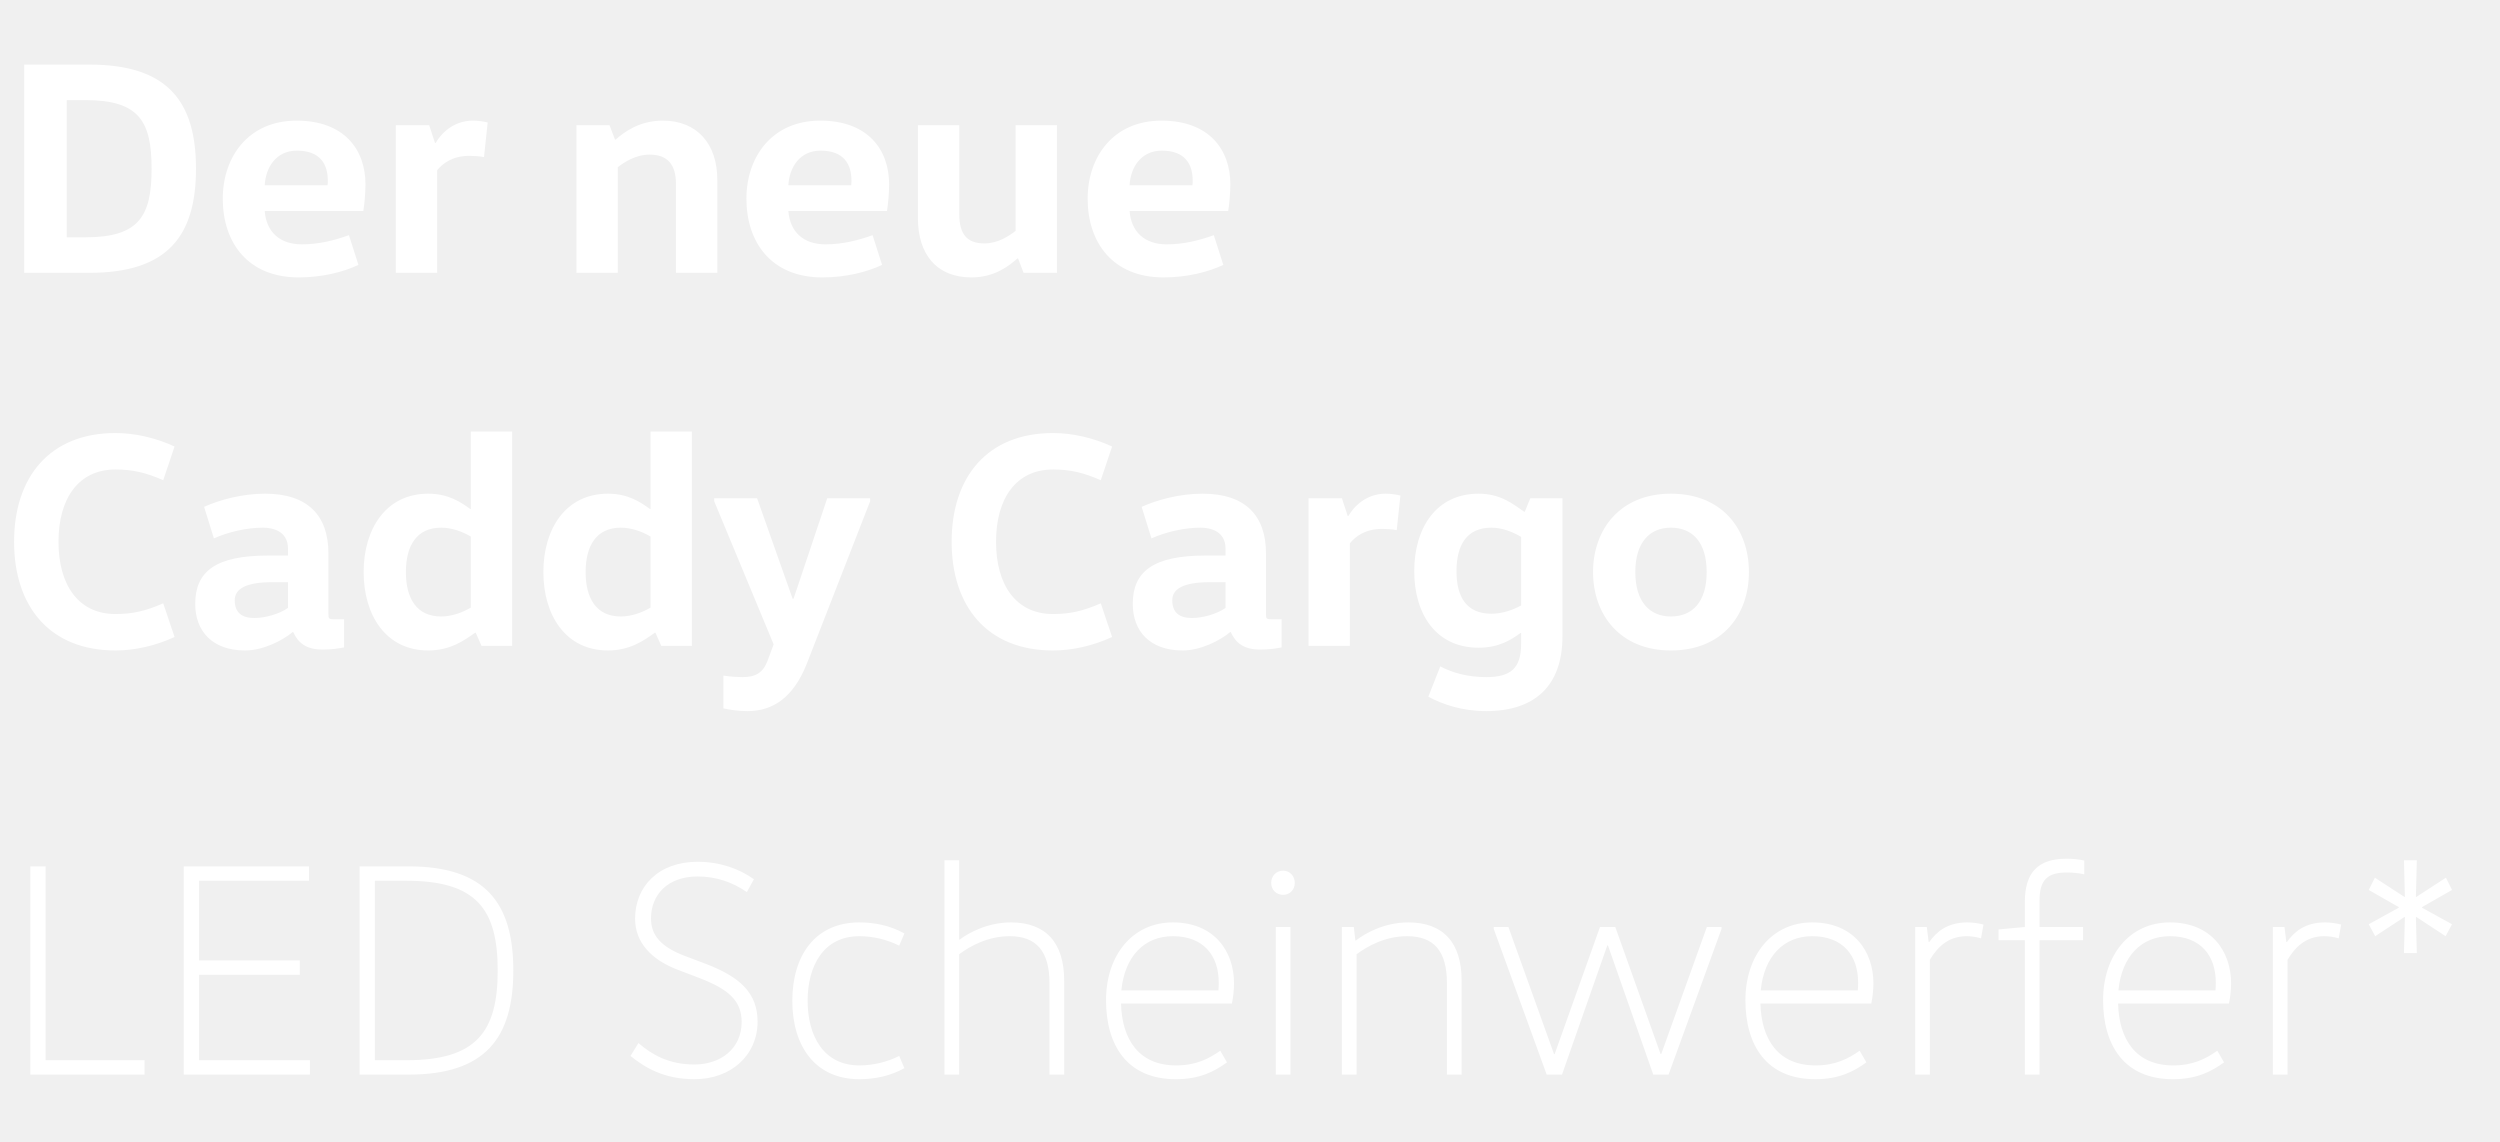
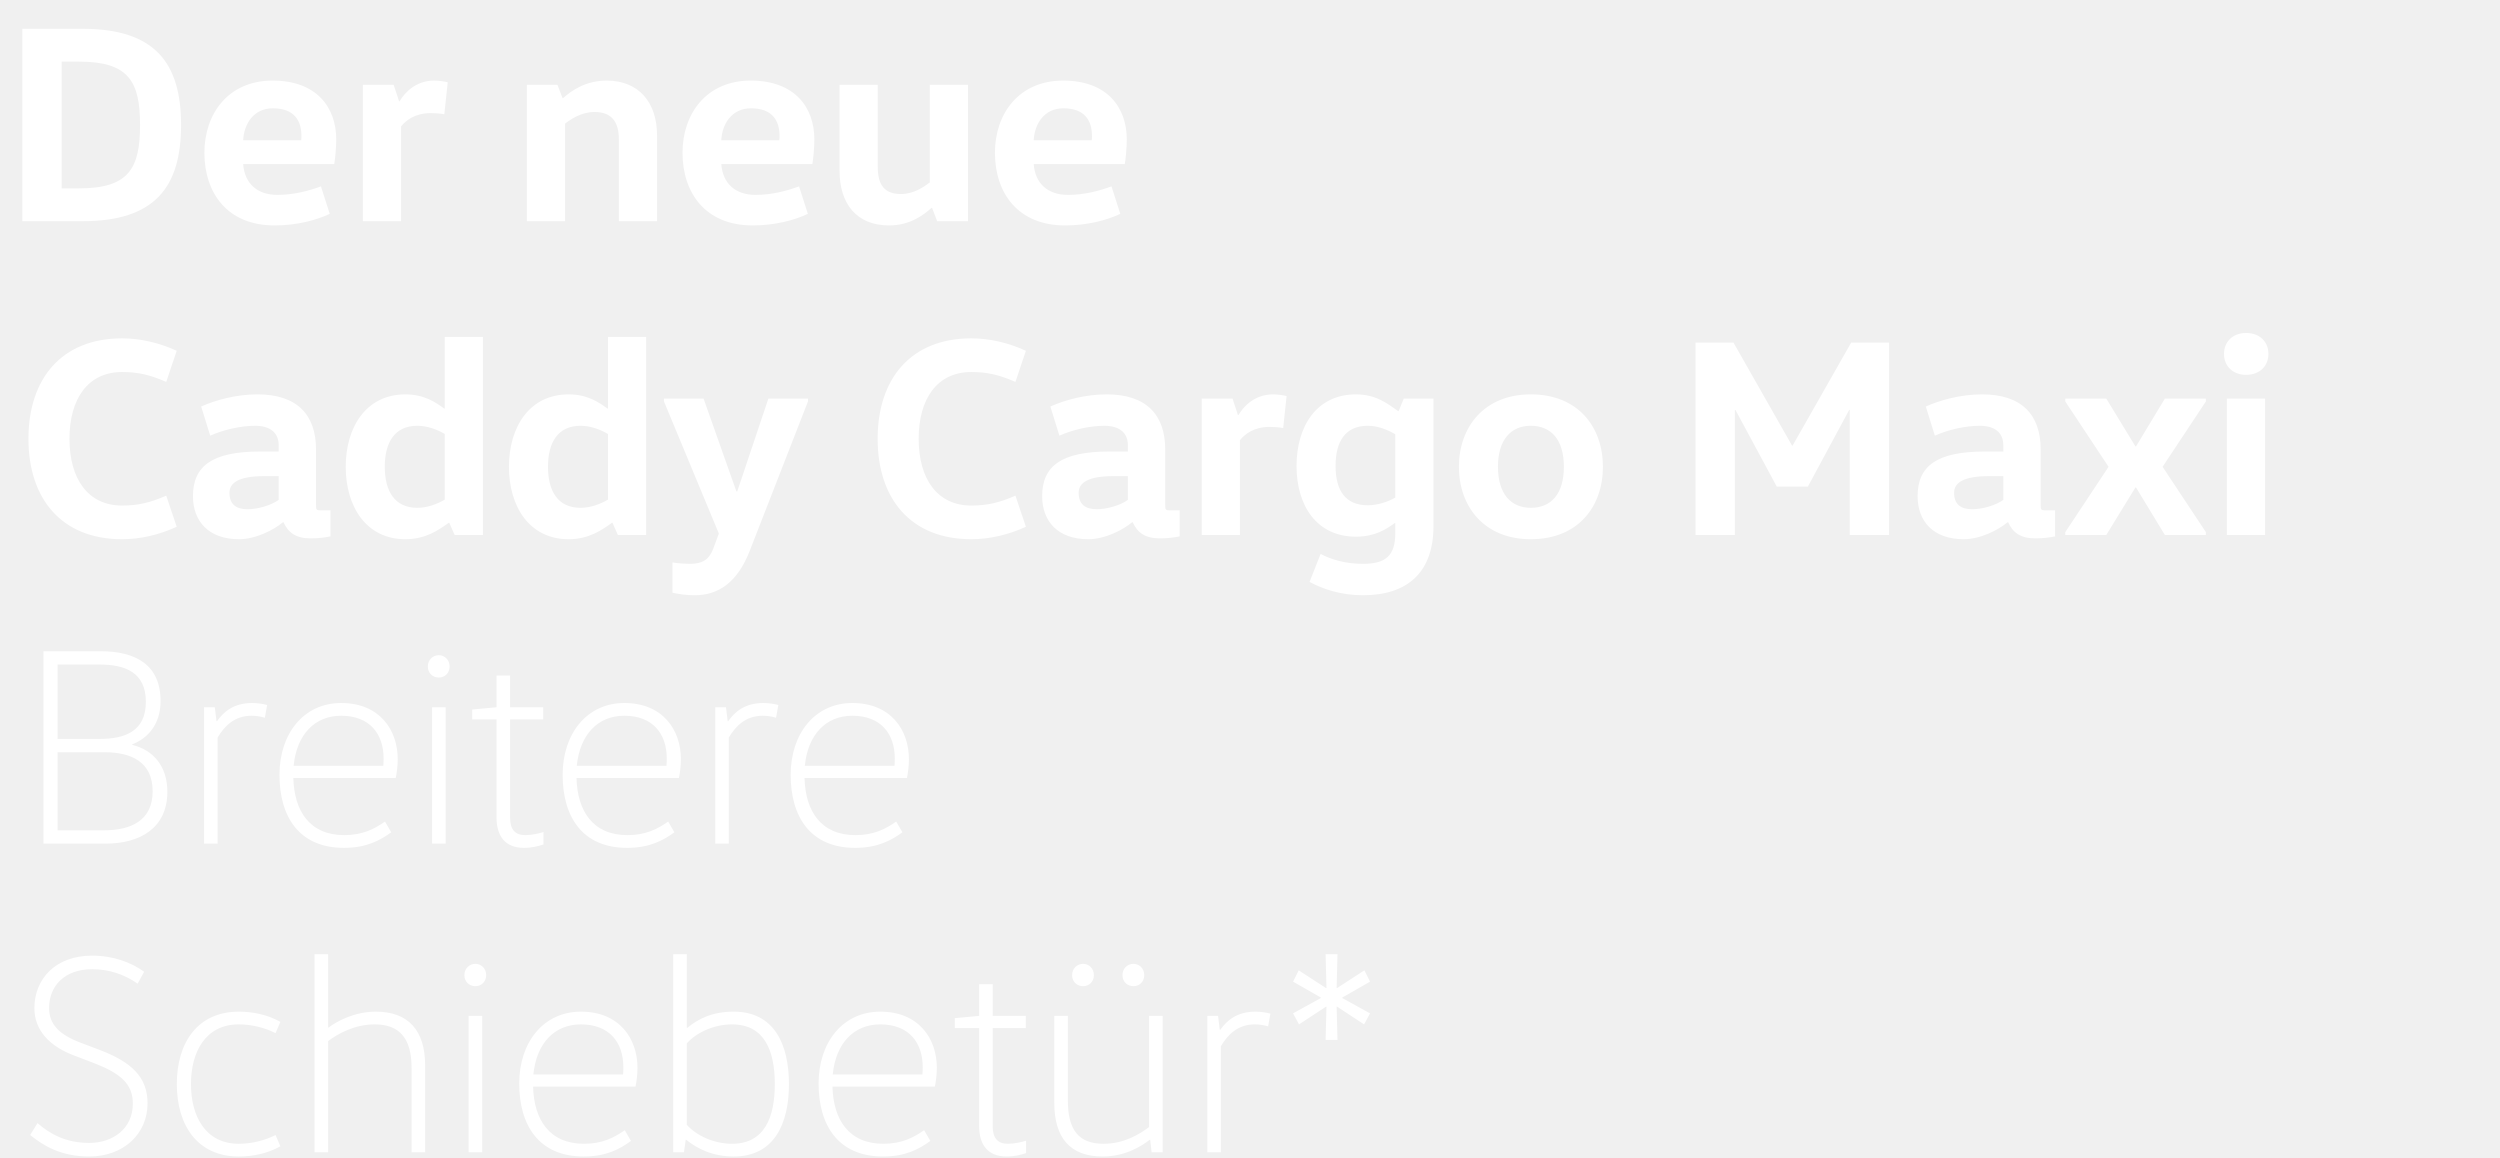
- <svg xmlns="http://www.w3.org/2000/svg" viewBox="0 0 449 205" fill="none">
-   <path d="M4.345 49H16.06C30.085 49 35.2 42.4 35.2 30.3C35.2 18.2 30.085 11.6 16.06 11.6H4.345V49ZM11.99 42.62V17.98H15.345C25.025 17.98 27.225 21.83 27.225 30.3C27.225 38.77 25.025 42.62 15.345 42.62H11.99ZM65.254 37.89C65.419 36.955 65.639 34.81 65.639 33.105C65.639 26.89 61.844 21.665 53.264 21.665C44.629 21.665 40.009 28.155 40.009 35.69C40.009 43.5 44.464 49.825 53.649 49.825C57.884 49.825 61.734 48.835 64.374 47.57L62.669 42.235C60.084 43.17 57.279 43.885 54.199 43.885C50.239 43.885 47.819 41.63 47.544 37.89H65.254ZM47.544 33.27C47.709 30.08 49.579 27.055 53.319 27.055C57.499 27.055 58.874 29.475 58.874 32.445C58.874 32.72 58.874 32.995 58.819 33.27H47.544ZM71.087 22.49V49H78.512V30.575C79.447 29.42 81.207 27.99 84.287 27.99C84.947 27.99 86.102 28.045 86.927 28.21L87.587 21.995C86.927 21.83 85.882 21.665 84.947 21.665C81.427 21.665 79.227 23.975 78.237 25.68H78.127L77.082 22.49H71.087ZM103.528 22.49V49H110.953V30.025C112.108 29.145 114.143 27.77 116.673 27.77C119.918 27.77 121.403 29.585 121.403 33.05V49H128.828V32.28C128.828 25.9 125.253 21.665 119.038 21.665C114.858 21.665 112.108 23.7 110.568 25.075H110.458L109.468 22.49H103.528ZM159.301 37.89C159.466 36.955 159.686 34.81 159.686 33.105C159.686 26.89 155.891 21.665 147.311 21.665C138.676 21.665 134.056 28.155 134.056 35.69C134.056 43.5 138.511 49.825 147.696 49.825C151.931 49.825 155.781 48.835 158.421 47.57L156.716 42.235C154.131 43.17 151.326 43.885 148.246 43.885C144.286 43.885 141.866 41.63 141.591 37.89H159.301ZM141.591 33.27C141.756 30.08 143.626 27.055 147.366 27.055C151.546 27.055 152.921 29.475 152.921 32.445C152.921 32.72 152.921 32.995 152.866 33.27H141.591ZM164.86 22.49V39.21C164.86 45.59 168.16 49.825 174.485 49.825C178.61 49.825 181.25 47.735 182.735 46.415H182.845L183.835 49H189.83V22.49H182.405V41.465C181.25 42.345 179.27 43.72 176.795 43.72C173.55 43.72 172.285 41.905 172.285 38.44V22.49H164.86ZM220.586 37.89C220.751 36.955 220.971 34.81 220.971 33.105C220.971 26.89 217.176 21.665 208.596 21.665C199.961 21.665 195.341 28.155 195.341 35.69C195.341 43.5 199.796 49.825 208.981 49.825C213.216 49.825 217.066 48.835 219.706 47.57L218.001 42.235C215.416 43.17 212.611 43.885 209.531 43.885C205.571 43.885 203.151 41.63 202.876 37.89H220.586ZM202.876 33.27C203.041 30.08 204.911 27.055 208.651 27.055C212.831 27.055 214.206 29.475 214.206 32.445C214.206 32.72 214.206 32.995 214.151 33.27H202.876ZM2.53 97.3C2.53 108.96 8.965 116.825 20.735 116.825C24.2 116.825 27.885 116 31.35 114.405L29.315 108.355C26.18 109.73 23.815 110.28 20.735 110.28C14.08 110.28 10.505 105.055 10.505 97.3C10.505 89.545 14.08 84.32 20.735 84.32C23.815 84.32 26.18 84.87 29.315 86.245L31.35 80.195C27.885 78.6 24.2 77.775 20.735 77.775C8.965 77.775 2.53 85.64 2.53 97.3ZM58.986 99.39C58.986 92.57 55.246 88.665 47.601 88.665C43.476 88.665 39.461 89.765 36.656 91.03L38.416 96.695C41.001 95.54 44.301 94.77 47.216 94.77C48.811 94.77 51.726 95.265 51.726 98.565V99.775H48.151C38.801 99.775 35.061 102.58 35.061 108.465C35.061 113.305 38.086 116.825 44.026 116.825C47.271 116.825 50.791 115.01 52.551 113.525H52.661C53.596 115.56 55.081 116.66 57.941 116.66C59.536 116.66 60.636 116.495 61.791 116.275V111.215H59.866C59.041 111.215 58.986 111.05 58.986 110.225V99.39ZM51.726 104.56V109.18C50.186 110.28 47.601 110.995 45.676 110.995C43.421 110.995 42.156 110.005 42.156 107.805C42.156 105.825 44.026 104.56 48.921 104.56H51.726ZM84.559 109.125C83.074 110.005 81.149 110.72 79.224 110.72C74.824 110.72 72.899 107.475 72.899 102.745C72.899 98.015 74.824 94.77 79.224 94.77C81.149 94.77 83.074 95.485 84.559 96.365V109.125ZM84.559 77.5V91.415H84.449C82.854 90.26 80.599 88.665 76.914 88.665C69.269 88.665 65.309 95.045 65.309 102.745C65.309 110.445 69.269 116.825 76.914 116.825C80.874 116.825 83.404 115.01 85.329 113.635H85.439L86.484 116H91.984V77.5H84.559ZM116.839 109.125C115.354 110.005 113.429 110.72 111.504 110.72C107.104 110.72 105.179 107.475 105.179 102.745C105.179 98.015 107.104 94.77 111.504 94.77C113.429 94.77 115.354 95.485 116.839 96.365V109.125ZM116.839 77.5V91.415H116.729C115.134 90.26 112.879 88.665 109.194 88.665C101.549 88.665 97.589 95.045 97.589 102.745C97.589 110.445 101.549 116.825 109.194 116.825C113.154 116.825 115.684 115.01 117.609 113.635H117.719L118.764 116H124.264V77.5H116.839ZM156.27 89.49H148.57L142.52 107.53H142.355L135.975 89.49H128.275V90.04L138.945 115.725L137.845 118.695C137.02 120.84 135.7 121.61 133.335 121.61C132.73 121.61 131.19 121.555 129.925 121.335V127.22C131.19 127.495 132.51 127.715 134.27 127.715C138.89 127.715 142.52 125.185 144.885 119.245L156.27 90.04V89.49ZM170.914 97.3C170.914 108.96 177.349 116.825 189.119 116.825C192.584 116.825 196.269 116 199.734 114.405L197.699 108.355C194.564 109.73 192.199 110.28 189.119 110.28C182.464 110.28 178.889 105.055 178.889 97.3C178.889 89.545 182.464 84.32 189.119 84.32C192.199 84.32 194.564 84.87 197.699 86.245L199.734 80.195C196.269 78.6 192.584 77.775 189.119 77.775C177.349 77.775 170.914 85.64 170.914 97.3ZM227.37 99.39C227.37 92.57 223.63 88.665 215.985 88.665C211.86 88.665 207.845 89.765 205.04 91.03L206.8 96.695C209.385 95.54 212.685 94.77 215.6 94.77C217.195 94.77 220.11 95.265 220.11 98.565V99.775H216.535C207.185 99.775 203.445 102.58 203.445 108.465C203.445 113.305 206.47 116.825 212.41 116.825C215.655 116.825 219.175 115.01 220.935 113.525H221.045C221.98 115.56 223.465 116.66 226.325 116.66C227.92 116.66 229.02 116.495 230.175 116.275V111.215H228.25C227.425 111.215 227.37 111.05 227.37 110.225V99.39ZM220.11 104.56V109.18C218.57 110.28 215.985 110.995 214.06 110.995C211.805 110.995 210.54 110.005 210.54 107.805C210.54 105.825 212.41 104.56 217.305 104.56H220.11ZM235.013 89.49V116H242.438V97.575C243.373 96.42 245.133 94.99 248.213 94.99C248.873 94.99 250.028 95.045 250.853 95.21L251.513 88.995C250.853 88.83 249.808 88.665 248.873 88.665C245.353 88.665 243.153 90.975 242.163 92.68H242.053L241.008 89.49H235.013ZM273.191 108.74C271.706 109.565 269.781 110.225 267.856 110.225C263.456 110.225 261.586 107.31 261.586 102.58C261.586 97.85 263.456 94.77 267.856 94.77C269.781 94.77 271.706 95.54 273.191 96.42V108.74ZM280.616 89.49H274.841L273.851 91.91H273.741C271.761 90.535 269.506 88.665 265.546 88.665C257.901 88.665 253.996 94.88 253.996 102.58C253.996 110.28 257.901 116.33 265.546 116.33C269.286 116.33 271.486 114.845 273.081 113.69H273.191V115.67C273.191 120.07 271.266 121.61 266.921 121.61C263.621 121.61 260.871 120.84 258.671 119.685L256.526 125.13C259.111 126.505 262.576 127.715 266.921 127.715C275.611 127.715 280.616 123.205 280.616 114.295V89.49ZM293.702 102.745C293.702 97.41 296.287 94.77 300.082 94.77C303.987 94.77 306.517 97.41 306.517 102.745C306.517 108.08 303.987 110.72 300.082 110.72C296.287 110.72 293.702 108.08 293.702 102.745ZM314.107 102.745C314.107 95.045 309.322 88.665 300.082 88.665C291.007 88.665 286.112 95.045 286.112 102.745C286.112 110.445 291.007 116.825 300.082 116.825C309.322 116.825 314.107 110.445 314.107 102.745Z" fill="white" />
-   <path d="M5.445 155.6V193H25.96V190.415H8.195V155.6H5.445ZM32.999 155.6V193H55.659V190.415H35.749V175.07H53.844V172.485H35.749V158.185H55.494V155.6H32.999ZM64.581 193H73.381C87.186 193 92.191 186.4 92.191 174.3C92.191 162.2 87.186 155.6 73.381 155.6H64.581V193ZM67.331 190.415V158.185H72.996C85.536 158.185 89.386 163.245 89.386 174.3C89.386 185.355 85.536 190.415 72.996 190.415H67.331ZM113.236 189.645C115.821 191.735 119.231 193.825 124.731 193.825C131.331 193.825 136.061 189.48 136.061 183.485C136.061 178.37 132.926 175.455 126.711 173.09L123.081 171.715C118.681 170.065 116.921 167.975 116.921 164.95C116.921 160.66 119.946 157.415 125.281 157.415C128.471 157.415 131.441 158.35 134.136 160.22L135.401 157.91C132.871 156.095 129.406 154.775 125.281 154.775C118.241 154.775 114.061 159.23 114.061 165.005C114.061 169.24 116.976 172.43 121.926 174.245L125.666 175.675C130.781 177.655 133.201 179.69 133.201 183.54C133.201 188.49 129.241 191.185 124.731 191.185C120.056 191.185 117.031 189.37 114.666 187.335L113.236 189.645ZM142.3 179.745C142.3 187.83 146.37 193.825 154.345 193.825C157.04 193.825 159.845 193.275 162.43 191.845L161.495 189.645C159.35 190.745 156.765 191.35 154.345 191.35C147.855 191.35 145.05 185.96 145.05 179.745C145.05 173.53 147.855 168.14 154.345 168.14C156.765 168.14 159.35 168.745 161.495 169.845L162.43 167.645C159.845 166.215 157.04 165.665 154.345 165.665C146.37 165.665 142.3 171.66 142.3 179.745ZM191.125 193V176.115C191.125 169.295 187.825 165.665 181.555 165.665C177.375 165.665 173.965 167.535 172.37 168.745H172.26V154.5H169.62V193H172.26V171.385C174.185 169.955 177.375 168.14 181.335 168.14C186.065 168.14 188.485 170.78 188.485 176.555V193H191.125ZM221.248 180.24C221.468 179.195 221.633 177.765 221.633 176.61C221.633 170.835 218.058 165.665 210.633 165.665C203.373 165.665 198.643 171.605 198.643 179.635C198.643 187.665 202.383 193.825 211.183 193.825C215.528 193.825 218.168 192.395 220.368 190.8L219.158 188.71C217.123 190.14 214.813 191.35 211.238 191.35C204.528 191.35 201.503 186.675 201.338 180.24H221.248ZM210.633 168.14C216.188 168.14 218.883 171.66 218.883 176.445C218.883 176.83 218.883 177.325 218.828 177.875H201.393C201.998 171.77 205.518 168.14 210.633 168.14ZM231.772 193V166.49H229.132V193H231.772ZM228.307 158.57C228.307 159.835 229.242 160.715 230.452 160.715C231.607 160.715 232.542 159.835 232.542 158.57C232.542 157.305 231.607 156.37 230.452 156.37C229.242 156.37 228.307 157.305 228.307 158.57ZM241.002 166.49V193H243.642V171.385C245.567 169.955 248.757 168.14 252.717 168.14C257.502 168.14 259.867 170.78 259.867 176.555V193H262.507V176.115C262.507 169.295 259.207 165.665 252.937 165.665C248.592 165.665 245.127 167.645 243.532 168.91H243.422L243.147 166.49H241.002ZM309.19 166.49H306.55L298.355 189.315H298.245L290.105 166.49H287.355L279.215 189.315H279.105L270.91 166.49H268.27V166.82L277.785 193H280.535L288.675 169.79H288.785L296.925 193H299.675L309.19 166.82V166.49ZM336.082 180.24C336.302 179.195 336.467 177.765 336.467 176.61C336.467 170.835 332.892 165.665 325.467 165.665C318.207 165.665 313.477 171.605 313.477 179.635C313.477 187.665 317.217 193.825 326.017 193.825C330.362 193.825 333.002 192.395 335.202 190.8L333.992 188.71C331.957 190.14 329.647 191.35 326.072 191.35C319.362 191.35 316.337 186.675 316.172 180.24H336.082ZM325.467 168.14C331.022 168.14 333.717 171.66 333.717 176.445C333.717 176.83 333.717 177.325 333.662 177.875H316.227C316.832 171.77 320.352 168.14 325.467 168.14ZM343.966 166.49V193H346.606V172.375C347.926 170.175 349.851 168.14 353.206 168.14C353.976 168.14 354.856 168.25 355.791 168.525L356.231 166.05C355.406 165.83 354.306 165.665 353.316 165.665C349.631 165.665 347.706 167.48 346.496 169.185H346.386L346.056 166.49H343.966ZM366.303 193V168.855H374.113V166.49H366.303V161.705C366.303 157.965 367.788 156.7 371.198 156.7C372.298 156.7 373.398 156.81 374.333 157.03V154.555C373.398 154.335 372.243 154.225 371.143 154.225C366.083 154.225 363.663 156.645 363.663 161.98V166.49L358.933 166.93V168.855H363.663V193H366.303ZM400.32 180.24C400.54 179.195 400.705 177.765 400.705 176.61C400.705 170.835 397.13 165.665 389.705 165.665C382.445 165.665 377.715 171.605 377.715 179.635C377.715 187.665 381.455 193.825 390.255 193.825C394.6 193.825 397.24 192.395 399.44 190.8L398.23 188.71C396.195 190.14 393.885 191.35 390.31 191.35C383.6 191.35 380.575 186.675 380.41 180.24H400.32ZM389.705 168.14C395.26 168.14 397.955 171.66 397.955 176.445C397.955 176.83 397.955 177.325 397.9 177.875H380.465C381.07 171.77 384.59 168.14 389.705 168.14ZM408.204 166.49V193H410.844V172.375C412.164 170.175 414.089 168.14 417.444 168.14C418.214 168.14 419.094 168.25 420.029 168.525L420.469 166.05C419.644 165.83 418.544 165.665 417.554 165.665C413.869 165.665 411.944 167.48 410.734 169.185H410.624L410.294 166.49H408.204ZM434.061 154.5H431.751L431.916 161.045L431.861 161.1L426.526 157.635L425.426 159.835L430.816 162.915V163.025L425.426 165.995L426.581 168.14L431.861 164.675L431.916 164.73L431.751 171.165H434.061L433.896 164.73L433.951 164.675L439.231 168.14L440.386 165.995L434.996 163.025V162.915L440.386 159.835L439.286 157.635L433.951 161.1L433.896 161.045L434.061 154.5Z" fill="white" />
+ <svg xmlns="http://www.w3.org/2000/svg" width="486" height="225" viewBox="0 0 486 225" fill="none">
+   <path d="M4.345 43H16.06C30.085 43 35.2 36.4 35.2 24.3C35.2 12.2 30.085 5.6 16.06 5.6H4.345V43ZM11.99 36.62V11.98H15.345C25.025 11.98 27.225 15.83 27.225 24.3C27.225 32.77 25.025 36.62 15.345 36.62H11.99ZM64.979 31.89C65.144 30.955 65.364 28.81 65.364 27.105C65.364 20.89 61.569 15.665 52.989 15.665C44.354 15.665 39.734 22.155 39.734 29.69C39.734 37.5 44.189 43.825 53.374 43.825C57.609 43.825 61.459 42.835 64.099 41.57L62.394 36.235C59.809 37.17 57.004 37.885 53.924 37.885C49.964 37.885 47.544 35.63 47.269 31.89H64.979ZM47.269 27.27C47.434 24.08 49.304 21.055 53.044 21.055C57.224 21.055 58.599 23.475 58.599 26.445C58.599 26.72 58.599 26.995 58.544 27.27H47.269ZM70.537 16.49V43H77.962V24.575C78.897 23.42 80.657 21.99 83.737 21.99C84.397 21.99 85.552 22.045 86.377 22.21L87.037 15.995C86.377 15.83 85.332 15.665 84.397 15.665C80.877 15.665 78.677 17.975 77.687 19.68H77.577L76.532 16.49H70.537ZM102.428 16.49V43H109.853V24.025C111.008 23.145 113.043 21.77 115.573 21.77C118.818 21.77 120.303 23.585 120.303 27.05V43H127.728V26.28C127.728 19.9 124.153 15.665 117.938 15.665C113.758 15.665 111.008 17.7 109.468 19.075H109.358L108.368 16.49H102.428ZM157.926 31.89C158.091 30.955 158.311 28.81 158.311 27.105C158.311 20.89 154.516 15.665 145.936 15.665C137.301 15.665 132.681 22.155 132.681 29.69C132.681 37.5 137.136 43.825 146.321 43.825C150.556 43.825 154.406 42.835 157.046 41.57L155.341 36.235C152.756 37.17 149.951 37.885 146.871 37.885C142.911 37.885 140.491 35.63 140.216 31.89H157.926ZM140.216 27.27C140.381 24.08 142.251 21.055 145.991 21.055C150.171 21.055 151.546 23.475 151.546 26.445C151.546 26.72 151.546 26.995 151.491 27.27H140.216ZM163.21 16.49V33.21C163.21 39.59 166.51 43.825 172.835 43.825C176.96 43.825 179.6 41.735 181.085 40.415H181.195L182.185 43H188.18V16.49H180.755V35.465C179.6 36.345 177.62 37.72 175.145 37.72C171.9 37.72 170.635 35.905 170.635 32.44V16.49H163.21ZM218.661 31.89C218.826 30.955 219.046 28.81 219.046 27.105C219.046 20.89 215.251 15.665 206.671 15.665C198.036 15.665 193.416 22.155 193.416 29.69C193.416 37.5 197.871 43.825 207.056 43.825C211.291 43.825 215.141 42.835 217.781 41.57L216.076 36.235C213.491 37.17 210.686 37.885 207.606 37.885C203.646 37.885 201.226 35.63 200.951 31.89H218.661ZM200.951 27.27C201.116 24.08 202.986 21.055 206.726 21.055C210.906 21.055 212.281 23.475 212.281 26.445C212.281 26.72 212.281 26.995 212.226 27.27H200.951Z" fill="white" />
+   <path d="M5.53 85.3C5.53 96.96 11.965 104.825 23.735 104.825C27.2 104.825 30.885 104 34.35 102.405L32.315 96.355C29.18 97.73 26.815 98.28 23.735 98.28C17.08 98.28 13.505 93.055 13.505 85.3C13.505 77.545 17.08 72.32 23.735 72.32C26.815 72.32 29.18 72.87 32.315 74.245L34.35 68.195C30.885 66.6 27.2 65.775 23.735 65.775C11.965 65.775 5.53 73.64 5.53 85.3ZM61.436 87.39C61.436 80.57 57.696 76.665 50.051 76.665C45.926 76.665 41.911 77.765 39.106 79.03L40.866 84.695C43.451 83.54 46.751 82.77 49.666 82.77C51.261 82.77 54.176 83.265 54.176 86.565V87.775H50.601C41.251 87.775 37.511 90.58 37.511 96.465C37.511 101.305 40.536 104.825 46.476 104.825C49.721 104.825 53.241 103.01 55.001 101.525H55.111C56.046 103.56 57.531 104.66 60.391 104.66C61.986 104.66 63.086 104.495 64.241 104.275V99.215H62.316C61.491 99.215 61.436 99.05 61.436 98.225V87.39ZM54.176 92.56V97.18C52.636 98.28 50.051 98.995 48.126 98.995C45.871 98.995 44.606 98.005 44.606 95.805C44.606 93.825 46.476 92.56 51.371 92.56H54.176ZM86.459 97.125C84.974 98.005 83.049 98.72 81.124 98.72C76.724 98.72 74.799 95.475 74.799 90.745C74.799 86.015 76.724 82.77 81.124 82.77C83.049 82.77 84.974 83.485 86.459 84.365V97.125ZM86.459 65.5V79.415H86.349C84.754 78.26 82.499 76.665 78.814 76.665C71.169 76.665 67.209 83.045 67.209 90.745C67.209 98.445 71.169 104.825 78.814 104.825C82.774 104.825 85.304 103.01 87.229 101.635H87.339L88.384 104H93.884V65.5H86.459ZM118.189 97.125C116.704 98.005 114.779 98.72 112.854 98.72C108.454 98.72 106.529 95.475 106.529 90.745C106.529 86.015 108.454 82.77 112.854 82.77C114.779 82.77 116.704 83.485 118.189 84.365V97.125ZM118.189 65.5V79.415H118.079C116.484 78.26 114.229 76.665 110.544 76.665C102.899 76.665 98.939 83.045 98.939 90.745C98.939 98.445 102.899 104.825 110.544 104.825C114.504 104.825 117.034 103.01 118.959 101.635H119.069L120.114 104H125.614V65.5H118.189ZM157.07 77.49H149.37L143.32 95.53H143.155L136.775 77.49H129.075V78.04L139.745 103.725L138.645 106.695C137.82 108.84 136.5 109.61 134.135 109.61C133.53 109.61 131.99 109.555 130.725 109.335V115.22C131.99 115.495 133.31 115.715 135.07 115.715C139.69 115.715 143.32 113.185 145.685 107.245L157.07 78.04V77.49ZM170.614 85.3C170.614 96.96 177.049 104.825 188.819 104.825C192.284 104.825 195.969 104 199.434 102.405L197.399 96.355C194.264 97.73 191.899 98.28 188.819 98.28C182.164 98.28 178.589 93.055 178.589 85.3C178.589 77.545 182.164 72.32 188.819 72.32C191.899 72.32 194.264 72.87 197.399 74.245L199.434 68.195C195.969 66.6 192.284 65.775 188.819 65.775C177.049 65.775 170.614 73.64 170.614 85.3ZM226.52 87.39C226.52 80.57 222.78 76.665 215.135 76.665C211.01 76.665 206.995 77.765 204.19 79.03L205.95 84.695C208.535 83.54 211.835 82.77 214.75 82.77C216.345 82.77 219.26 83.265 219.26 86.565V87.775H215.685C206.335 87.775 202.595 90.58 202.595 96.465C202.595 101.305 205.62 104.825 211.56 104.825C214.805 104.825 218.325 103.01 220.085 101.525H220.195C221.13 103.56 222.615 104.66 225.475 104.66C227.07 104.66 228.17 104.495 229.325 104.275V99.215H227.4C226.575 99.215 226.52 99.05 226.52 98.225V87.39ZM219.26 92.56V97.18C217.72 98.28 215.135 98.995 213.21 98.995C210.955 98.995 209.69 98.005 209.69 95.805C209.69 93.825 211.56 92.56 216.455 92.56H219.26ZM233.613 77.49V104H241.038V85.575C241.973 84.42 243.733 82.99 246.813 82.99C247.473 82.99 248.628 83.045 249.453 83.21L250.113 76.995C249.453 76.83 248.408 76.665 247.473 76.665C243.953 76.665 241.753 78.975 240.763 80.68H240.653L239.608 77.49H233.613ZM271.241 96.74C269.756 97.565 267.831 98.225 265.906 98.225C261.506 98.225 259.636 95.31 259.636 90.58C259.636 85.85 261.506 82.77 265.906 82.77C267.831 82.77 269.756 83.54 271.241 84.42V96.74ZM278.666 77.49H272.891L271.901 79.91H271.791C269.811 78.535 267.556 76.665 263.596 76.665C255.951 76.665 252.046 82.88 252.046 90.58C252.046 98.28 255.951 104.33 263.596 104.33C267.336 104.33 269.536 102.845 271.131 101.69H271.241V103.67C271.241 108.07 269.316 109.61 264.971 109.61C261.671 109.61 258.921 108.84 256.721 107.685L254.576 113.13C257.161 114.505 260.626 115.715 264.971 115.715C273.661 115.715 278.666 111.205 278.666 102.295V77.49ZM291.202 90.745C291.202 85.41 293.787 82.77 297.582 82.77C301.487 82.77 304.017 85.41 304.017 90.745C304.017 96.08 301.487 98.72 297.582 98.72C293.787 98.72 291.202 96.08 291.202 90.745ZM311.607 90.745C311.607 83.045 306.822 76.665 297.582 76.665C288.507 76.665 283.612 83.045 283.612 90.745C283.612 98.445 288.507 104.825 297.582 104.825C306.822 104.825 311.607 98.445 311.607 90.745ZM348.372 86.62L336.987 66.6H329.617V104H337.262V79.69H337.372L345.402 94.595H351.452L359.482 79.69H359.592V104H367.237V66.6H359.867L348.482 86.62H348.372ZM396.706 87.39C396.706 80.57 392.966 76.665 385.321 76.665C381.196 76.665 377.181 77.765 374.376 79.03L376.136 84.695C378.721 83.54 382.021 82.77 384.936 82.77C386.531 82.77 389.446 83.265 389.446 86.565V87.775H385.871C376.521 87.775 372.781 90.58 372.781 96.465C372.781 101.305 375.806 104.825 381.746 104.825C384.991 104.825 388.511 103.01 390.271 101.525H390.381C391.316 103.56 392.801 104.66 395.661 104.66C397.256 104.66 398.356 104.495 399.511 104.275V99.215H397.586C396.761 99.215 396.706 99.05 396.706 98.225V87.39ZM389.446 92.56V97.18C387.906 98.28 385.321 98.995 383.396 98.995C381.141 98.995 379.876 98.005 379.876 95.805C379.876 93.825 381.746 92.56 386.641 92.56H389.446ZM415.239 94.76L420.849 104H428.824V103.45L420.409 90.745L428.824 78.04V77.49H420.849L415.239 86.785H415.129L409.464 77.49H401.489V78.04L409.904 90.745L401.489 103.45V104H409.464L415.129 94.76H415.239ZM440.323 104V77.49H432.898V104H440.323ZM432.348 68.8C432.348 71.165 434.053 72.87 436.638 72.87C439.278 72.87 440.983 71.165 440.983 68.8C440.983 66.435 439.278 64.73 436.638 64.73C434.053 64.73 432.348 66.435 432.348 68.8Z" fill="white" />
+   <path d="M11.195 146.235H20.325C25.495 146.235 29.675 148.105 29.675 153.825C29.675 159.6 25.33 161.415 20.215 161.415H11.195V146.235ZM8.445 126.6V164H20.545C27.2 164 32.535 160.975 32.535 153.935C32.535 148.875 29.73 145.795 25.715 144.805V144.695C28.41 143.65 31.215 141.12 31.215 136.28C31.215 129.24 26.375 126.6 19.555 126.6H8.445ZM11.195 129.185H19.335C24.285 129.185 28.355 130.67 28.355 136.445C28.355 142.165 24.285 143.65 19.335 143.65H11.195V129.185ZM39.666 137.49V164H42.306V143.375C43.626 141.175 45.551 139.14 48.906 139.14C49.676 139.14 50.556 139.25 51.491 139.525L51.931 137.05C51.106 136.83 50.006 136.665 49.016 136.665C45.331 136.665 43.406 138.48 42.196 140.185H42.086L41.756 137.49H39.666ZM76.934 151.24C77.154 150.195 77.319 148.765 77.319 147.61C77.319 141.835 73.744 136.665 66.319 136.665C59.059 136.665 54.329 142.605 54.329 150.635C54.329 158.665 58.069 164.825 66.869 164.825C71.214 164.825 73.854 163.395 76.054 161.8L74.844 159.71C72.809 161.14 70.499 162.35 66.924 162.35C60.214 162.35 57.189 157.675 57.024 151.24H76.934ZM66.319 139.14C71.874 139.14 74.569 142.66 74.569 147.445C74.569 147.83 74.569 148.325 74.514 148.875H57.079C57.684 142.77 61.204 139.14 66.319 139.14ZM86.633 164V137.49H83.993V164H86.633ZM83.168 129.57C83.168 130.835 84.103 131.715 85.313 131.715C86.468 131.715 87.403 130.835 87.403 129.57C87.403 128.305 86.468 127.37 85.313 127.37C84.103 127.37 83.168 128.305 83.168 129.57ZM96.523 131.33V137.49L91.793 137.93V139.855H96.523V158.885C96.523 162.625 98.283 164.825 101.858 164.825C103.453 164.825 104.608 164.495 105.653 164.165V161.745C104.828 162.02 103.398 162.35 102.078 162.35C100.098 162.35 99.163 161.195 99.163 158.995V139.855H105.598V137.49H99.163V131.33H96.523ZM131.983 151.24C132.203 150.195 132.368 148.765 132.368 147.61C132.368 141.835 128.793 136.665 121.368 136.665C114.108 136.665 109.378 142.605 109.378 150.635C109.378 158.665 113.118 164.825 121.918 164.825C126.263 164.825 128.903 163.395 131.103 161.8L129.893 159.71C127.858 161.14 125.548 162.35 121.973 162.35C115.263 162.35 112.238 157.675 112.073 151.24H131.983ZM121.368 139.14C126.923 139.14 129.618 142.66 129.618 147.445C129.618 147.83 129.618 148.325 129.563 148.875H112.128C112.733 142.77 116.253 139.14 121.368 139.14ZM139.042 137.49V164H141.682V143.375C143.002 141.175 144.927 139.14 148.282 139.14C149.052 139.14 149.932 139.25 150.867 139.525L151.307 137.05C150.482 136.83 149.382 136.665 148.392 136.665C144.707 136.665 142.782 138.48 141.572 140.185H141.462L141.132 137.49H139.042ZM176.31 151.24C176.53 150.195 176.695 148.765 176.695 147.61C176.695 141.835 173.12 136.665 165.695 136.665C158.435 136.665 153.705 142.605 153.705 150.635C153.705 158.665 157.445 164.825 166.245 164.825C170.59 164.825 173.23 163.395 175.43 161.8L174.22 159.71C172.185 161.14 169.875 162.35 166.3 162.35C159.59 162.35 156.565 157.675 156.4 151.24H176.31ZM165.695 139.14C171.25 139.14 173.945 142.66 173.945 147.445C173.945 147.83 173.945 148.325 173.89 148.875H156.455C157.06 142.77 160.58 139.14 165.695 139.14Z" fill="white" />
+   <path d="M5.86 220.645C8.445 222.735 11.855 224.825 17.355 224.825C23.955 224.825 28.685 220.48 28.685 214.485C28.685 209.37 25.55 206.455 19.335 204.09L15.705 202.715C11.305 201.065 9.545 198.975 9.545 195.95C9.545 191.66 12.57 188.415 17.905 188.415C21.095 188.415 24.065 189.35 26.76 191.22L28.025 188.91C25.495 187.095 22.03 185.775 17.905 185.775C10.865 185.775 6.685 190.23 6.685 196.005C6.685 200.24 9.6 203.43 14.55 205.245L18.29 206.675C23.405 208.655 25.825 210.69 25.825 214.54C25.825 219.49 21.865 222.185 17.355 222.185C12.68 222.185 9.655 220.37 7.29 218.335L5.86 220.645ZM34.374 210.745C34.374 218.83 38.444 224.825 46.419 224.825C49.114 224.825 51.919 224.275 54.504 222.845L53.569 220.645C51.424 221.745 48.839 222.35 46.419 222.35C39.929 222.35 37.124 216.96 37.124 210.745C37.124 204.53 39.929 199.14 46.419 199.14C48.839 199.14 51.424 199.745 53.569 200.845L54.504 198.645C51.919 197.215 49.114 196.665 46.419 196.665C38.444 196.665 34.374 202.66 34.374 210.745ZM82.649 224V207.115C82.649 200.295 79.349 196.665 73.079 196.665C68.899 196.665 65.489 198.535 63.894 199.745H63.784V185.5H61.144V224H63.784V202.385C65.709 200.955 68.899 199.14 72.859 199.14C77.589 199.14 80.009 201.78 80.009 207.555V224H82.649ZM93.742 224V197.49H91.102V224H93.742ZM90.277 189.57C90.277 190.835 91.212 191.715 92.422 191.715C93.577 191.715 94.512 190.835 94.512 189.57C94.512 188.305 93.577 187.37 92.422 187.37C91.212 187.37 90.277 188.305 90.277 189.57ZM123.542 211.24C123.762 210.195 123.927 208.765 123.927 207.61C123.927 201.835 120.352 196.665 112.927 196.665C105.667 196.665 100.937 202.605 100.937 210.635C100.937 218.665 104.677 224.825 113.477 224.825C117.822 224.825 120.462 223.395 122.662 221.8L121.452 219.71C119.417 221.14 117.107 222.35 113.532 222.35C106.822 222.35 103.797 217.675 103.632 211.24H123.542ZM112.927 199.14C118.482 199.14 121.177 202.66 121.177 207.445C121.177 207.83 121.177 208.325 121.122 208.875H103.687C104.292 202.77 107.812 199.14 112.927 199.14ZM133.516 202.825C135.496 200.625 138.906 199.14 142.316 199.14C148.641 199.14 150.621 204.31 150.621 210.745C150.621 217.18 148.641 222.35 142.316 222.35C138.906 222.35 135.496 220.865 133.516 218.665V202.825ZM130.876 185.5V224H132.966L133.296 221.58H133.406C135.441 223.23 138.466 224.825 142.646 224.825C150.511 224.825 153.371 218.445 153.371 210.745C153.371 203.045 150.511 196.665 142.646 196.665C138.301 196.665 135.661 198.15 133.626 199.8H133.516V185.5H130.876ZM181.739 211.24C181.959 210.195 182.124 208.765 182.124 207.61C182.124 201.835 178.549 196.665 171.124 196.665C163.864 196.665 159.134 202.605 159.134 210.635C159.134 218.665 162.874 224.825 171.674 224.825C176.019 224.825 178.659 223.395 180.859 221.8L179.649 219.71C177.614 221.14 175.304 222.35 171.729 222.35C165.019 222.35 161.994 217.675 161.829 211.24H181.739ZM171.124 199.14C176.679 199.14 179.374 202.66 179.374 207.445C179.374 207.83 179.374 208.325 179.319 208.875H161.884C162.489 202.77 166.009 199.14 171.124 199.14ZM190.343 191.33V197.49L185.613 197.93V199.855H190.343V218.885C190.343 222.625 192.103 224.825 195.678 224.825C197.273 224.825 198.428 224.495 199.473 224.165V221.745C198.648 222.02 197.218 222.35 195.898 222.35C193.918 222.35 192.983 221.195 192.983 218.995V199.855H199.418V197.49H192.983V191.33H190.343ZM226.018 224V197.49H223.378V219.105C221.453 220.535 218.483 222.35 214.523 222.35C209.738 222.35 207.593 219.71 207.593 213.935V197.49H204.953V214.375C204.953 221.195 208.033 224.825 214.358 224.825C218.703 224.825 221.893 222.845 223.488 221.58H223.598L223.873 224H226.018ZM208.418 189.57C208.418 190.835 209.353 191.715 210.563 191.715C211.718 191.715 212.653 190.835 212.653 189.57C212.653 188.305 211.718 187.37 210.563 187.37C209.353 187.37 208.418 188.305 208.418 189.57ZM218.208 189.57C218.208 190.835 219.143 191.715 220.353 191.715C221.508 191.715 222.443 190.835 222.443 189.57C222.443 188.305 221.508 187.37 220.353 187.37C219.143 187.37 218.208 188.305 218.208 189.57ZM234.701 197.49V224H237.341V203.375C238.661 201.175 240.586 199.14 243.941 199.14C244.711 199.14 245.591 199.25 246.526 199.525L246.966 197.05C246.141 196.83 245.041 196.665 244.051 196.665C240.366 196.665 238.441 198.48 237.231 200.185H237.121L236.791 197.49H234.701ZM260.008 185.5H257.698L257.863 192.045L257.808 192.1L252.473 188.635L251.373 190.835L256.763 193.915V194.025L251.373 196.995L252.528 199.14L257.808 195.675L257.863 195.73L257.698 202.165H260.008L259.843 195.73L259.898 195.675L265.178 199.14L266.333 196.995L260.943 194.025V193.915L266.333 190.835L265.233 188.635L259.898 192.1L259.843 192.045L260.008 185.5Z" fill="white" />
</svg>
